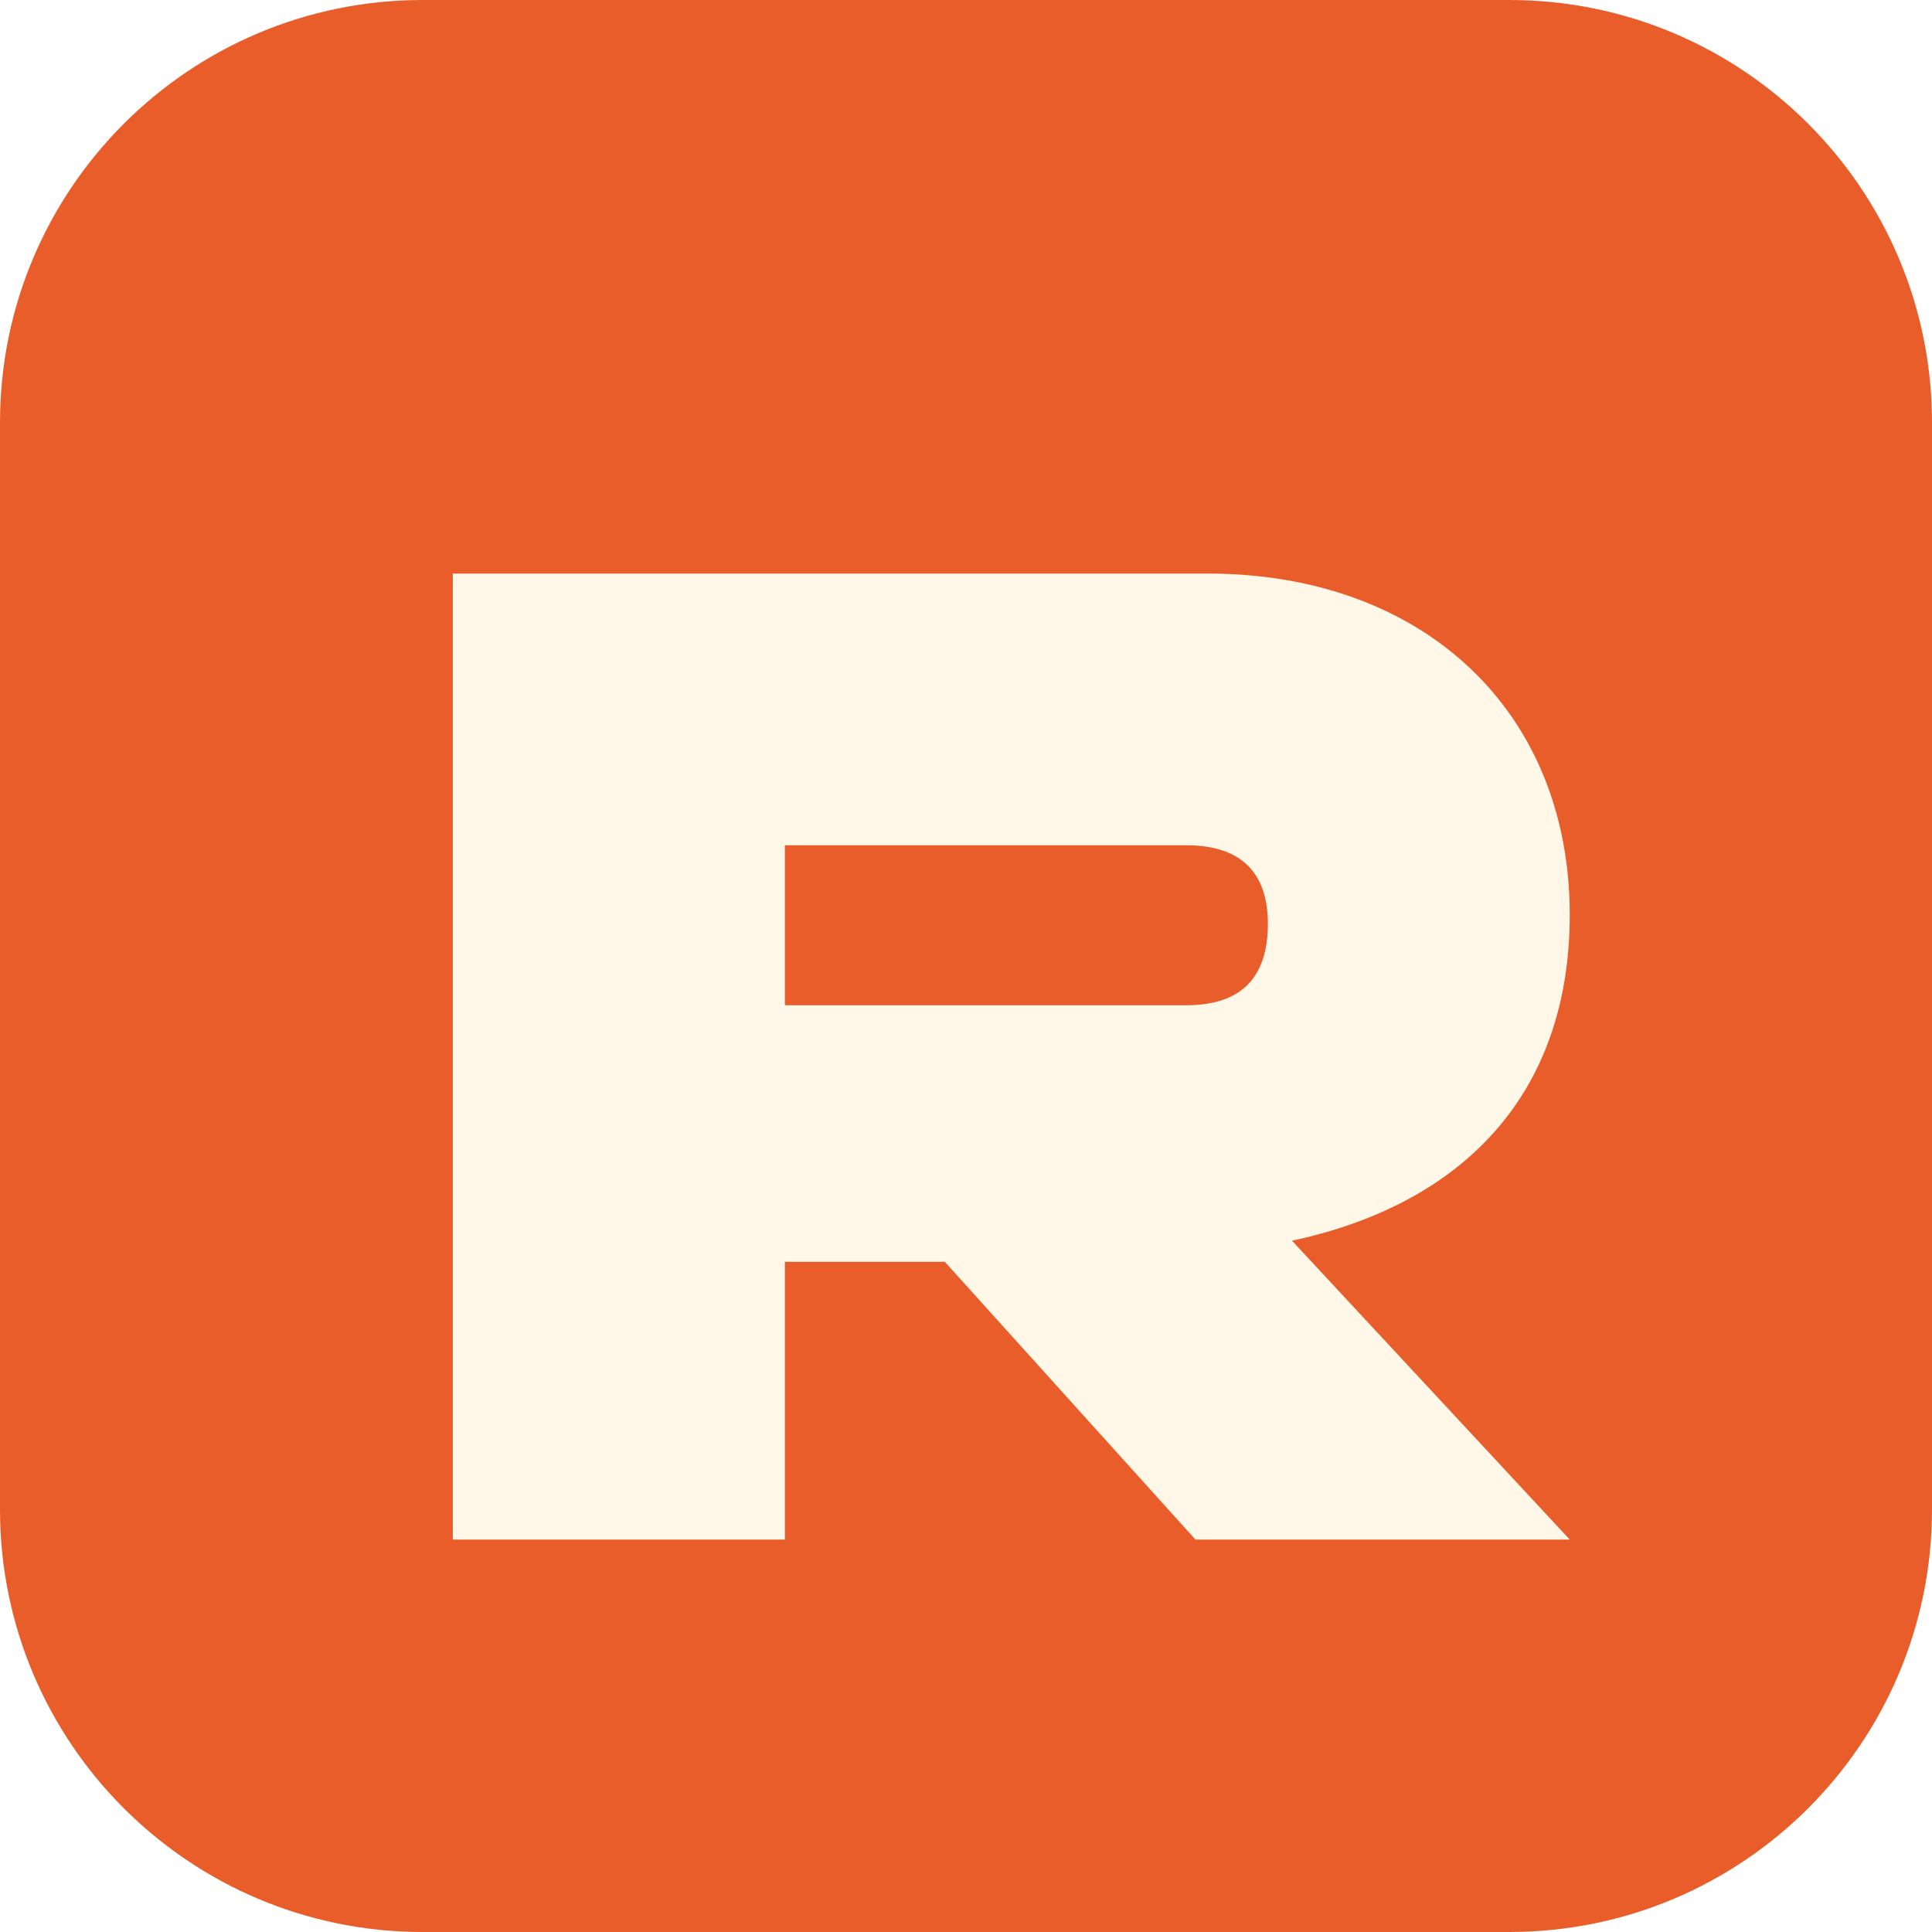
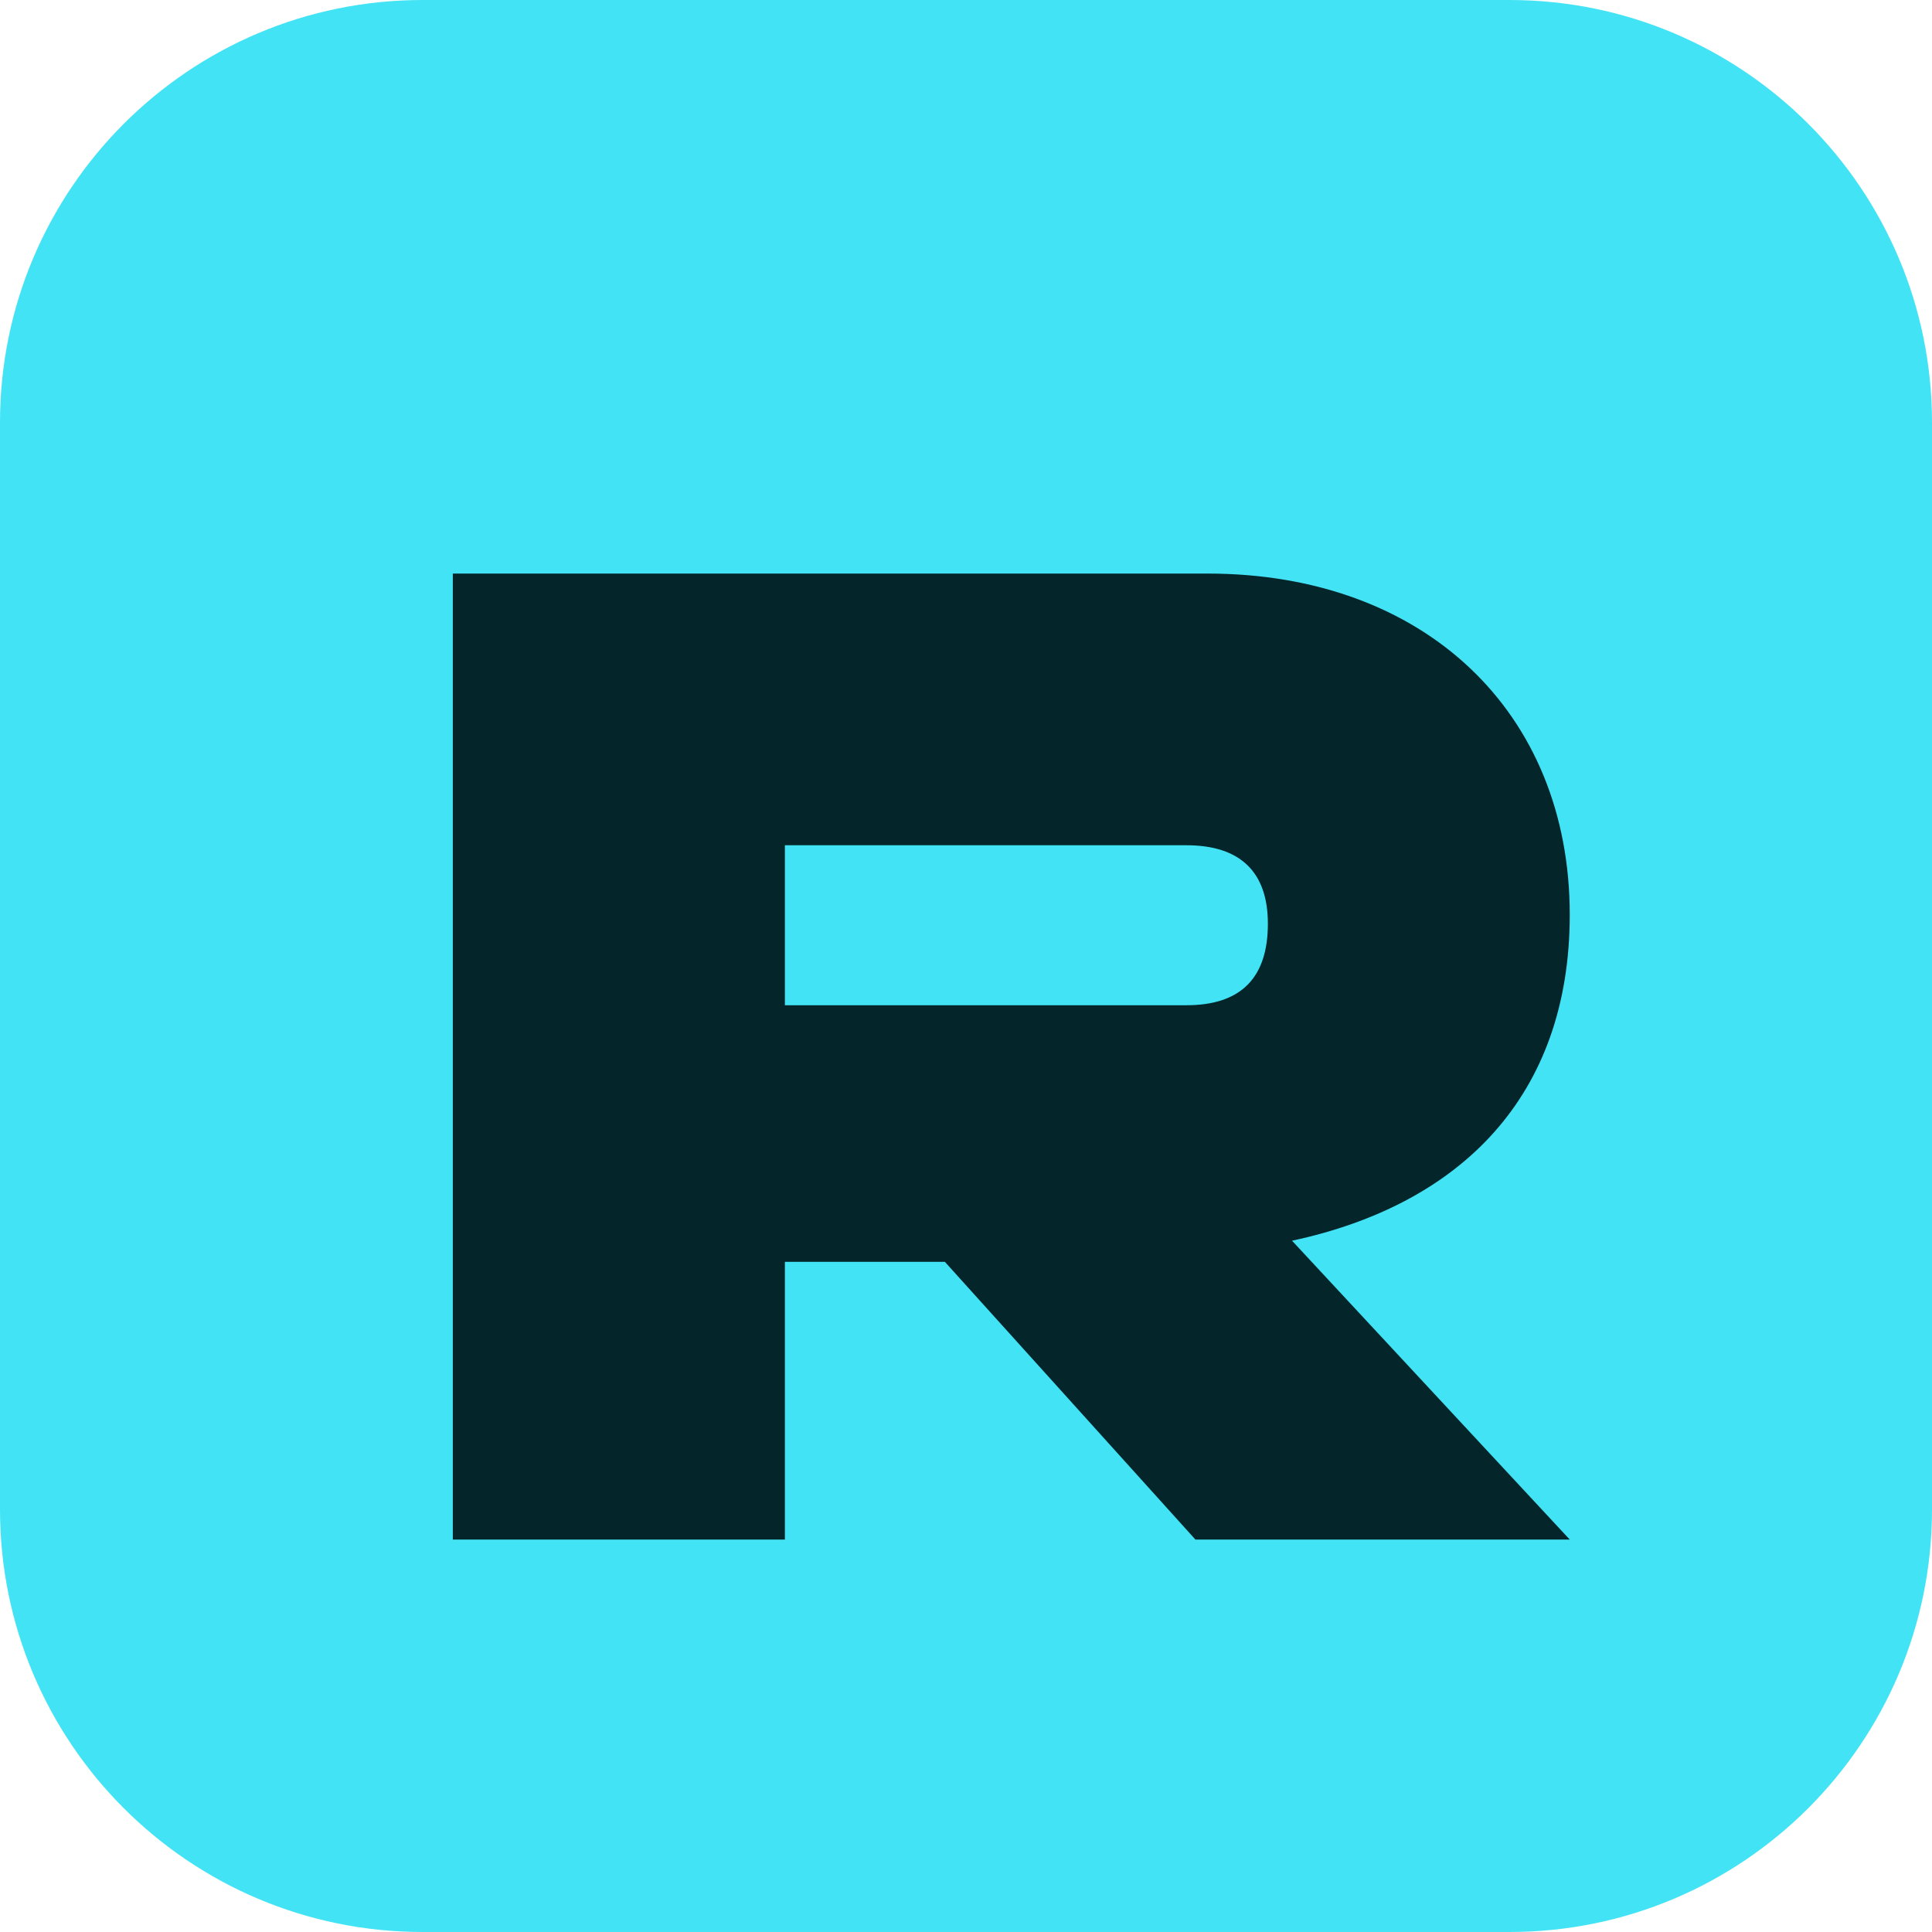
<svg xmlns="http://www.w3.org/2000/svg" viewBox="0 0 64 64" role="img" aria-label="Relay">
-   <rect width="64" height="64" rx="14" fill="#e85d2a" />
-   <path d="M15 19h25c7.2 0 12 4.6 12 11.3 0 6-3.6 9.6-9.2 10.8L52 51H39.6l-8.3-9.2H26V51H15V19Zm11 9v5.3h13.3c1.8 0 2.7-.9 2.7-2.7 0-1.7-.9-2.6-2.7-2.6H26Z" fill="#fff8e8" />
+   <rect width="64" height="64" rx="14" fill="#42e3f5" />
+   <path d="M15 19h25c7.2 0 12 4.6 12 11.3 0 6-3.6 9.6-9.2 10.8L52 51H39.6l-8.3-9.2H26V51H15V19Zm11 9v5.3h13.3c1.8 0 2.7-.9 2.7-2.7 0-1.7-.9-2.6-2.7-2.6H26Z" fill="#04262b" />
</svg>
